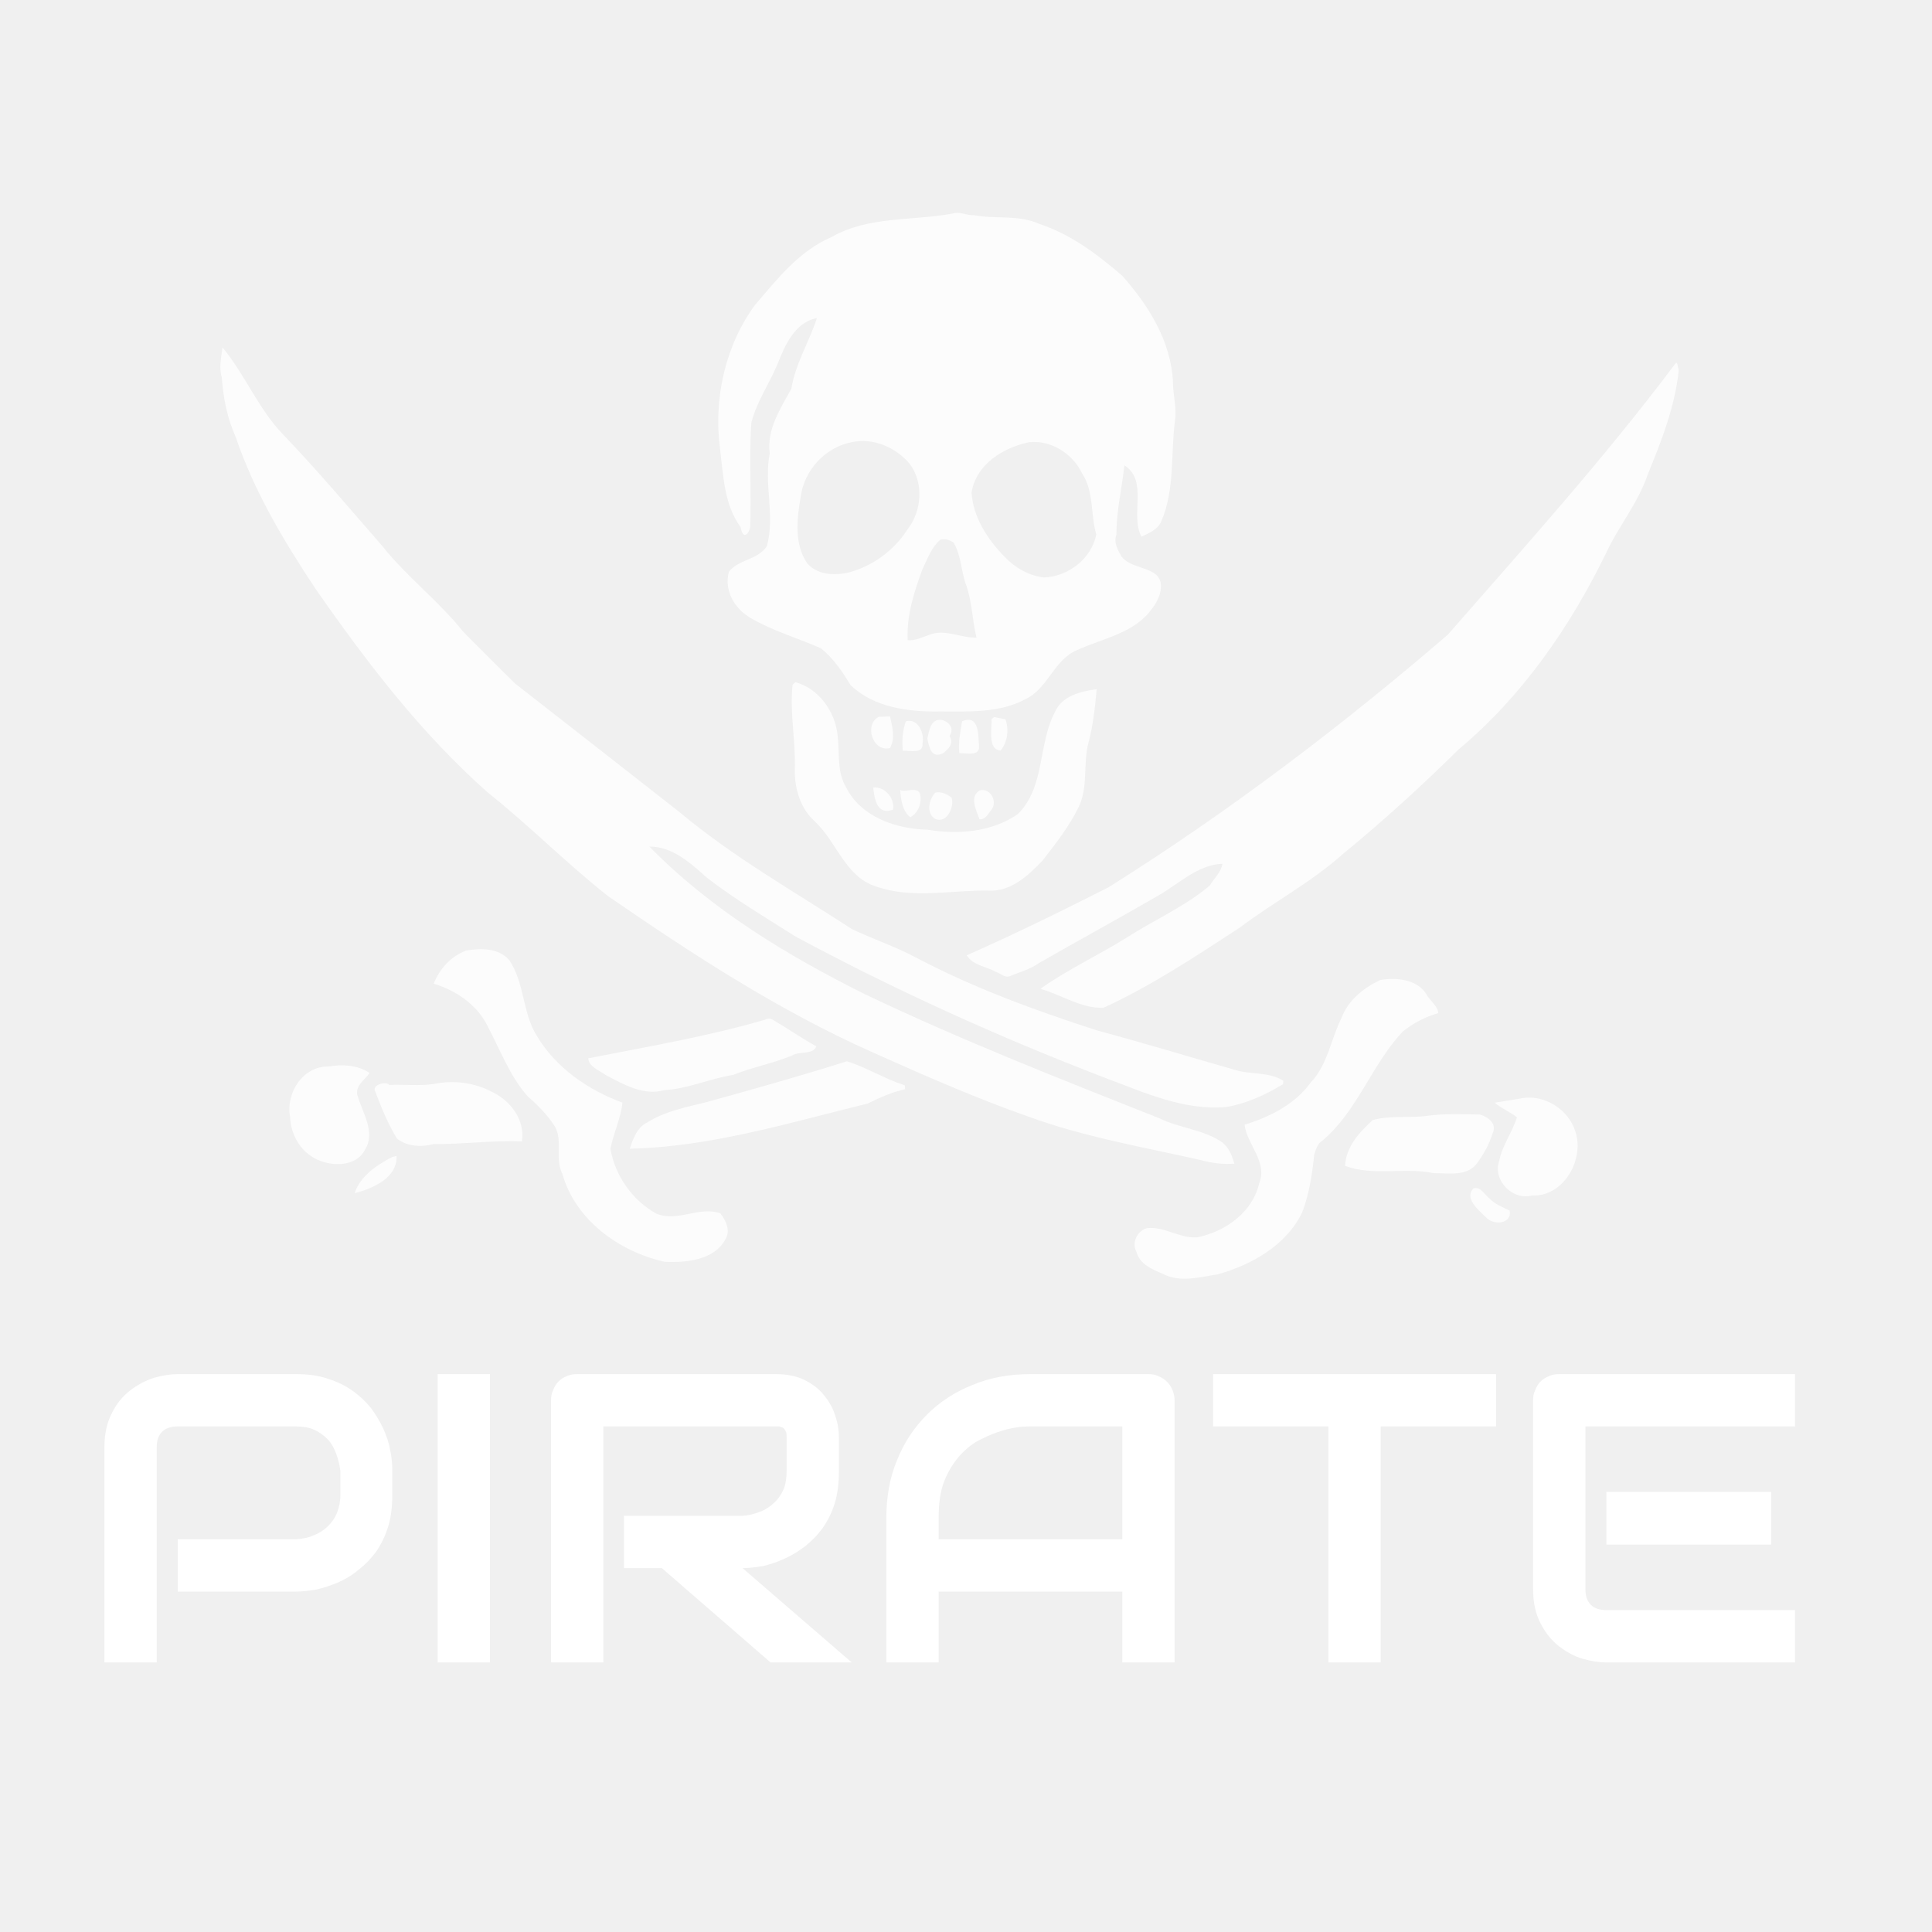
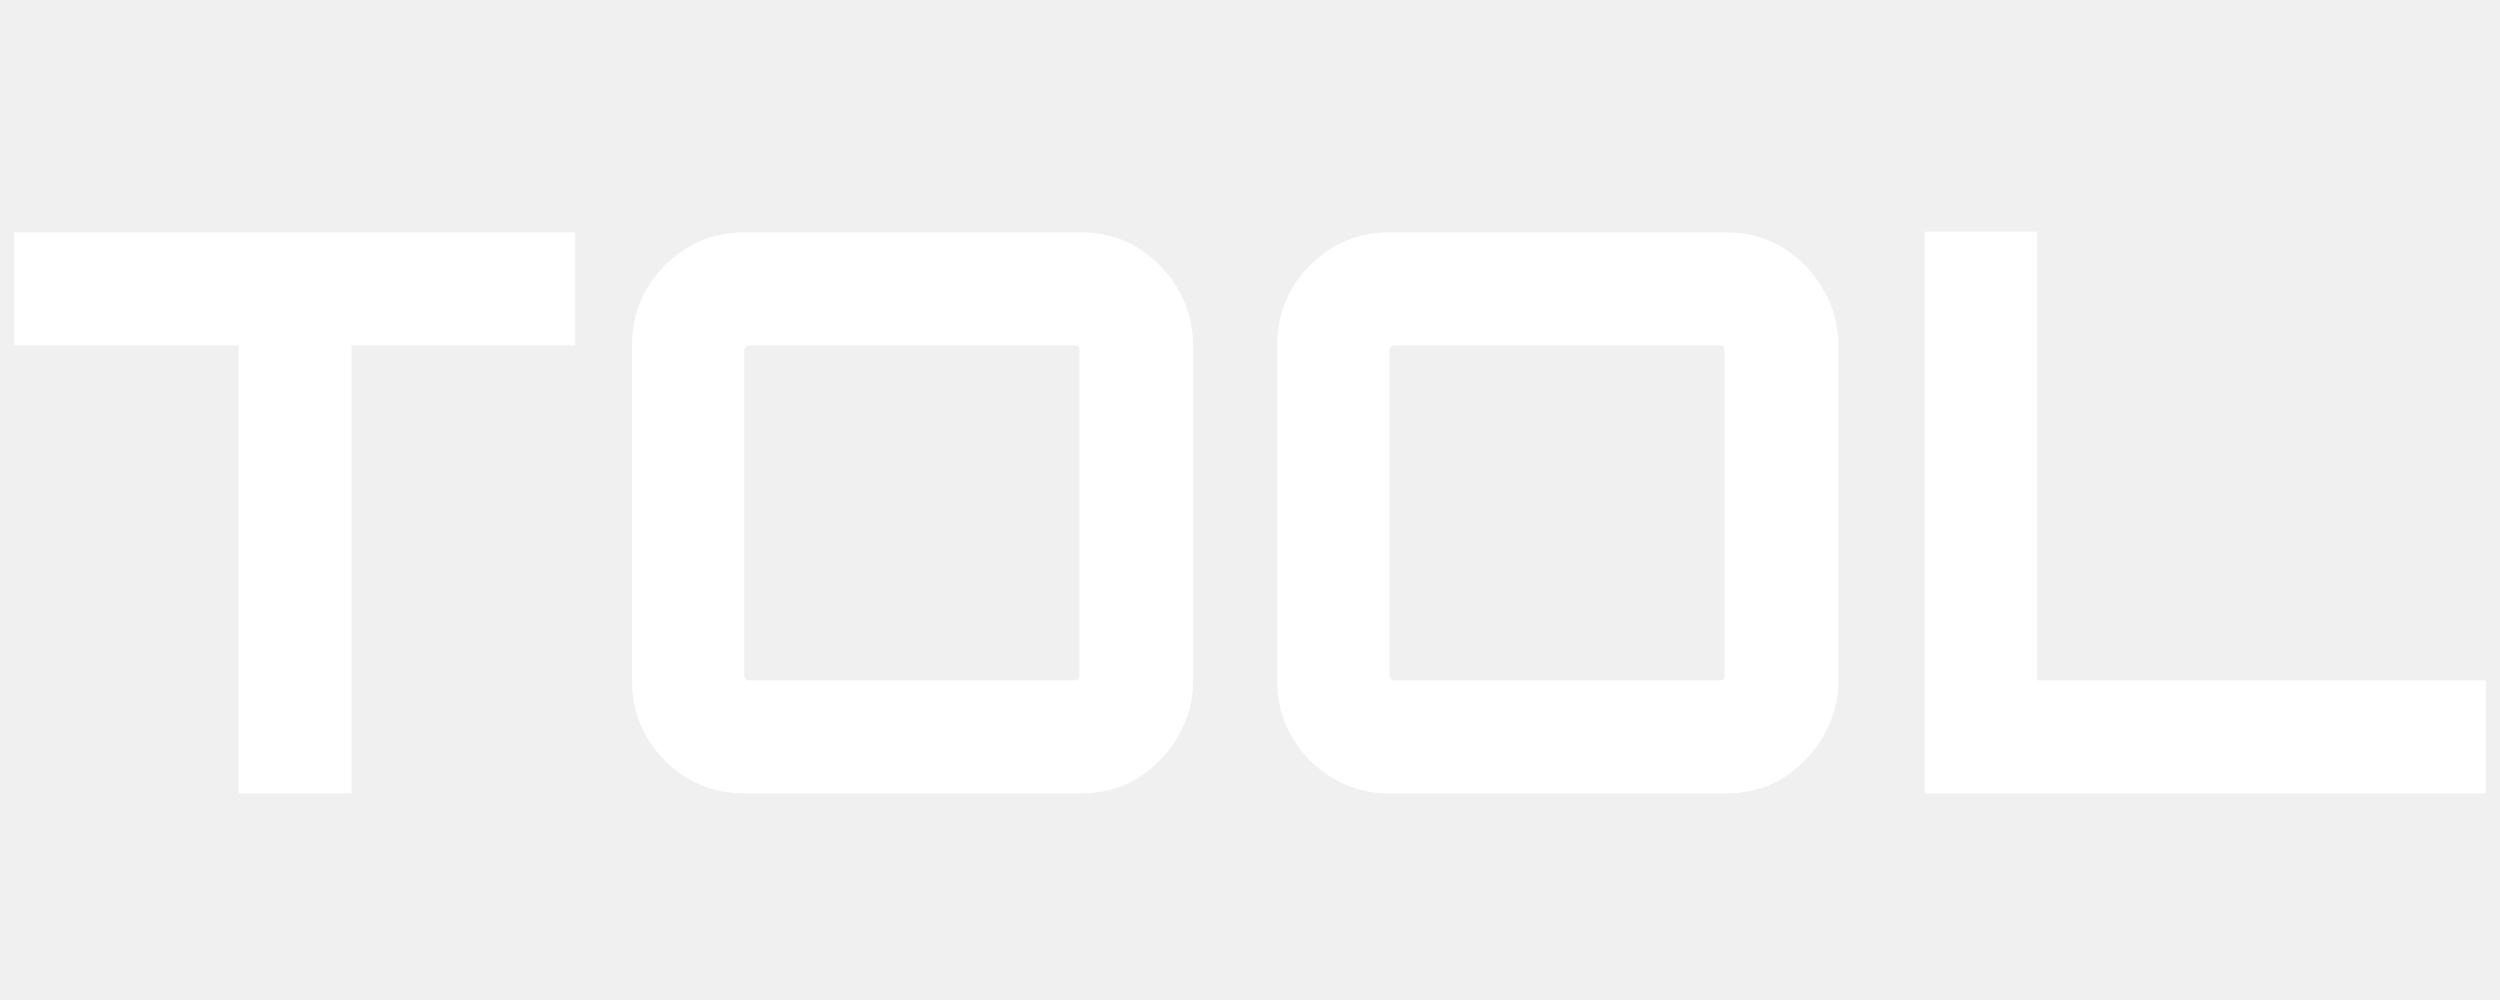
- <svg xmlns="http://www.w3.org/2000/svg" width="100%" height="100%" viewBox="0 0 1000 1000" version="1.1" xml:space="preserve" style="fill-rule:evenodd;clip-rule:evenodd;stroke-linejoin:round;stroke-miterlimit:2;">
-   <g transform="matrix(0.945842,0,0,0.945842,26.6185,26.2834)">
-     <g transform="matrix(1.34477,0,0,1.34477,-3.43348,-293.397)">
-       <g transform="matrix(1,0,0,1,-112,181)">
-         <path d="M481.31,103.41C484.19,102.43 487.1,104.3 490.01,104.07C498.75,105.79 507.96,103.79 516.34,107.55C529.21,111.74 540.15,119.96 550.29,128.71C561.03,140.77 570.2,155.46 570.95,172.01C570.94,177.34 572.6,182.58 571.73,187.93C570.03,201.33 571.71,215.59 566.34,228.31C565.06,231.85 561.29,233.44 558.13,234.91C553.37,226.07 561.04,212.15 551.18,205.85C550.19,215.24 547.88,224.52 547.95,234.01C546.72,237.36 548.5,240.27 550,242.97C553.24,247.08 559.11,247.05 563.24,249.76C568.44,253.02 565.48,260.48 562.33,264.3C555.3,274.21 542.32,276.29 532,281.02C522.48,284.91 520.14,296.65 510.99,300.98C500.39,306.78 487.69,306.02 476,306.03C463.32,306.24 449.27,304.47 439.72,295.28C436.41,289.74 432.75,284.41 427.69,280.32C418.17,276.13 408.06,273.24 399.02,267.96C392.47,264.11 388.22,256.82 390.21,249.23C394.2,244.03 402.08,244.42 405.71,238.74C409.11,226.31 404.41,213.52 406.86,201.01C405.62,191.13 411.17,182.9 415.65,174.71C417.32,164.46 422.93,155.65 426.05,145.94C416.92,147.75 413.02,157.16 409.9,164.96C406.57,172.82 401.57,180 399.42,188.34C398.32,202.51 399.48,216.76 398.9,230.95C398.58,233.3 396.05,236.81 395,231C388.28,221.89 388,210.08 386.65,199.29C383.95,179 388.61,157.41 400.76,140.77C409.84,130.14 418.7,118.71 431.99,112.99C446.99,104.37 464.93,106.47 481.31,103.41M440.34,196.43C429.49,198.48 420.93,207.75 419.46,218.64C417.91,227.61 416.69,237.92 422.17,245.83C426.36,250.44 432.89,250.76 438.66,249.57C448.56,247.04 457.47,240.54 462.92,231.94C468.8,224.47 469.62,212.95 463.78,205.22C458.22,198.59 448.99,194.58 440.34,196.43M512.34,196.48C501.78,198.67 490.75,205.54 488.99,217C489.64,226.97 495.39,235.83 502.18,242.82C506.39,247.38 512.07,250.7 518.29,251.5C528.2,251.25 537.82,243.89 539.73,234.02C537.37,225.83 538.83,216.41 533.93,209.07C530.07,201.06 521.3,195.48 512.34,196.48M476.23,236.19C472.63,239.24 471.12,243.93 469.05,248.02C465.64,257.24 462.46,267.07 463.01,277.03C466.16,277.32 468.98,275.73 471.9,274.83C478.09,272.29 484.66,276.21 490.99,275.98C489.31,269.06 489.24,261.82 486.94,255.01C484.69,249.25 484.87,242.69 481.69,237.31C480.08,236.25 478.14,235.53 476.23,236.19Z" style="fill:rgb(252,252,252);fill-rule:nonzero;" />
-       </g>
-       <g transform="matrix(1,0,0,1,-112,181)">
-         <path d="M184.15,157.89C193.41,168.99 198.91,183.31 209.24,193.76C223.1,208.25 236.05,223.63 249.24,238.76C259.23,251.34 272.27,261.16 282.26,273.75C289.25,280.74 296.2,287.79 303.27,294.7C325.57,312.07 347.81,329.51 370.07,346.94C391.82,365.16 416.61,379.19 440.34,394.61C448.79,398.62 457.71,401.62 466.01,405.99C489.58,418.47 514.72,427.65 540.04,435.83C558.79,440.88 577.4,446.52 596.08,451.87C602.52,453.91 609.89,452.54 615.82,456.27C615.8,456.62 615.77,457.34 615.75,457.7C608.72,461.96 601.11,465.48 592.97,466.94C575.43,468.66 559.01,460.96 543,455C499.99,438.48 457.92,419.42 417.34,397.61C405.17,389.87 392.72,382.51 381.29,373.68C374.72,367.78 367.25,360.94 357.87,361.01C382.85,386.55 413.99,405.35 445.84,421.22C484.87,439.83 525.16,455.63 565.34,471.55C573.52,475.61 583.11,476.08 590.78,481.22C593.65,483.36 594.95,486.71 595.93,490.04C591.33,490.39 586.76,489.83 582.33,488.6C558.78,483.29 534.82,479.21 512.08,470.88C490.61,463.36 469.8,454.16 449.04,444.89C410.7,427.87 375.38,404.81 340.92,381.07C324.03,367.72 308.91,352.35 292.05,338.96C264.84,314.85 242.66,285.76 221.96,256.02C209.11,236.66 197.02,216.45 189.55,194.34C186.06,186.71 184.47,178.34 183.87,170.01C182.67,166.02 183.7,161.92 184.15,157.89Z" style="fill:rgb(252,252,252);fill-rule:nonzero;" />
-       </g>
-       <g transform="matrix(1,0,0,1,-112,181)">
-         <path d="M775.39,164.48C776.26,163.11 776.38,166.37 776.78,166.99C775.27,182.04 769.63,196.12 764,210C760.03,221.54 752.02,230.98 747,242C732.36,271.89 712.97,299.9 687.31,321.36C672.19,336.29 656.51,350.59 640.06,364.06C627.19,375.58 611.8,383.65 598.05,394.04C580.12,405.71 562.15,417.7 542.65,426.61C533.67,426.95 525.53,421.32 517.02,418.89C528,411.06 540.57,405.29 552.06,398.09C563.26,390.9 575.64,385.51 585.91,376.9C587.6,373.98 590.59,371.48 591.07,368C581.08,368.37 573.19,376.28 564.95,380.96C548.86,390.29 532.5,399.18 516.37,408.44C512.86,410.93 508.65,412.08 504.7,413.67C502.62,414.63 500.84,412.66 498.99,412.03C494.99,409.82 489.61,409.38 487.01,405.27C506.51,396.66 525.65,387.25 544.67,377.62C593.33,347.08 639.28,312.25 682.79,274.79C714.35,238.69 746.57,202.91 775.39,164.48Z" style="fill:rgb(252,252,252);fill-rule:nonzero;" />
-       </g>
-       <g transform="matrix(1,0,0,1,-112,181)">
-         <path d="M417.22,294.14C426.61,296.47 433.51,306.05 434.46,315.65C435.35,322.72 434.07,330.58 437.99,337.01C444.07,349.03 458.3,353.85 471,354.13C483.43,356.2 497.18,355.18 507.82,347.8C519.06,336.7 515.9,319.23 523.05,306.03C525.92,299.6 533.62,297.82 539.91,296.96C539.22,304.27 538.5,311.54 536.59,318.66C534.26,327.24 536.57,336.51 532.66,344.72C528.8,352.75 523.24,359.81 517.79,366.79C512.05,372.83 504.94,379.39 496.01,378.93C480.64,378.66 464.82,382.5 449.91,377.18C437.47,373.13 434.11,359.01 425.21,350.79C419.41,345.55 416.98,337.68 417.07,330.01C417.5,318.36 414.94,306.83 416.15,295.19C416.41,294.93 416.95,294.4 417.22,294.14Z" style="fill:rgb(252,252,252);fill-rule:nonzero;" />
-       </g>
-       <g transform="matrix(1,0,0,1,-112,181)">
-         <path d="M451.27,308.21L455.81,308.06C456.75,312.25 458.04,316.92 455.81,320.89C448.81,322.78 445.08,311.35 451.27,308.21Z" style="fill:rgb(252,252,252);fill-rule:nonzero;" />
-       </g>
-       <g transform="matrix(1,0,0,1,-112,181)">
-         <path d="M498.16,308.32C499.71,308.61 501.25,308.92 502.8,309.24C504.23,313.42 503.67,318.44 500.83,321.92C495.34,321.61 497.37,312.75 497.11,309.19C497.37,308.98 497.9,308.54 498.16,308.32Z" style="fill:rgb(252,252,252);fill-rule:nonzero;" />
-       </g>
-       <g transform="matrix(1,0,0,1,-112,181)">
-         <path d="M476.23,309.44C478.98,309.55 482.47,312.56 480.01,316C481.9,319.31 479.58,321.09 477.74,322.82C472.49,325.77 471.65,320.18 471.01,317C471.77,313.96 472.19,309.36 476.23,309.44Z" style="fill:rgb(252,252,252);fill-rule:nonzero;" />
-       </g>
-       <g transform="matrix(1,0,0,1,-112,181)">
-         <path d="M462.21,310.09C467.15,308.5 469.97,315.08 469.02,319.02C469.48,323.43 463.98,321.93 461.01,321.99C460.59,317.95 460.94,313.92 462.21,310.09Z" style="fill:rgb(252,252,252);fill-rule:nonzero;" />
-       </g>
-       <g transform="matrix(1,0,0,1,-112,181)">
-         <path d="M485.13,310.03C492.34,306.92 491.64,316.33 492.03,320C492.47,324.43 486.98,322.93 484,322.99C483.54,318.6 484.42,314.31 485.13,310.03Z" style="fill:rgb(252,252,252);fill-rule:nonzero;" />
-       </g>
-       <g transform="matrix(1,0,0,1,-112,181)">
-         <path d="M448.96,336.97C453.72,336.54 457.86,341.34 457.01,346C450.33,348.45 449.48,341.3 448.96,336.97Z" style="fill:rgb(252,252,252);fill-rule:nonzero;" />
-       </g>
-       <g transform="matrix(1,0,0,1,-112,181)">
-         <path d="M459.97,338C461.88,339.18 466.32,336.51 467.89,339.23C469.04,342.76 467.38,347.44 464.04,349.06C460.86,346.56 460.18,341.87 459.97,338Z" style="fill:rgb(252,252,252);fill-rule:nonzero;" />
-       </g>
-       <g transform="matrix(1,0,0,1,-112,181)">
-         <path d="M492.24,338.19C496.54,336.89 499.78,342.71 497.05,346.03C495.82,347.58 494.52,350.23 492.21,349.9C490.94,346.28 488.02,340.78 492.24,338.19Z" style="fill:rgb(252,252,252);fill-rule:nonzero;" />
-       </g>
-       <g transform="matrix(1,0,0,1,-112,181)">
-         <path d="M474.17,339.09C476.65,338.47 479.02,339.67 480.92,341.18C481.97,344.96 479.03,351.67 474.24,349.81C470.41,347.47 471.58,342 474.17,339.09Z" style="fill:rgb(252,252,252);fill-rule:nonzero;" />
-       </g>
-       <g transform="matrix(1,0,0,1,-112,181)">
-         <path d="M283.31,403.32C289.38,402.34 296.38,402.21 300.83,407.17C307.13,416.43 306.15,428.54 312.04,437.97C319.73,450.97 332.93,460.09 346.92,465.22C346.27,471.66 343.25,477.66 342.03,484C343.92,494.94 350.92,504.93 360.66,510.35C369.36,514.03 378.18,507.16 386.76,510.28C389.01,513.08 391.04,517.45 388.81,520.85C384.3,529.38 372.6,530.42 364.04,529.96C345.71,525.91 327.77,513.01 322.51,494.27C319.26,488.18 322.87,480.69 319.3,474.7C316.33,470.13 312.46,466.22 308.37,462.66C301,454.3 297.17,443.7 292,433.99C287.75,425.34 279.16,419.53 270.1,416.81C272.58,410.73 277.1,405.66 283.31,403.32Z" style="fill:rgb(252,252,252);fill-rule:nonzero;" />
-       </g>
-       <g transform="matrix(1,0,0,1,-112,181)">
-         <path d="M655.31,415.31C661.79,414.2 670.12,414.95 674.02,420.99C675.27,423.62 678.73,425.73 678.89,428.78C673.57,430.34 668.65,432.84 664.35,436.38C651.74,449.88 646.04,468.64 631.72,480.71C629.74,481.95 629.09,484.25 628.43,486.32C627.63,494.24 626.41,502.21 623.62,509.69C617.19,523.23 603.01,531.21 589.08,535.11C581.82,536.19 574.03,538.52 567.03,534.99C562.67,533.13 557.4,531.02 556.08,525.93C554.05,522.29 556.36,517.45 560.3,516.29C567.58,515.45 573.75,520.68 581,520C592.32,517.63 603.4,509.79 606.03,498.02C609.58,489.29 601.03,482.23 600.09,474.21C610.36,471 620.58,465.95 627.01,457.01C633.97,449.72 635.18,439.36 639.58,430.66C642.27,423.47 648.57,418.48 655.31,415.31Z" style="fill:rgb(252,252,252);fill-rule:nonzero;" />
-       </g>
-       <g transform="matrix(1,0,0,1,-112,181)">
-         <path d="M405.31,431.35C406.37,430.87 407.38,430.97 408.34,431.63C414.22,435.07 419.81,439.01 425.8,442.3C424.57,445.83 418.63,444.23 415.96,446.02C408.14,449.27 399.83,450.77 391.98,453.92C382.52,455.4 373.63,459.61 364.01,460.11C355.62,462.57 347.21,457.76 340.05,453.93C337.54,452.09 333.31,450.7 332.99,447.19C357.19,442.4 381.6,438.33 405.31,431.35Z" style="fill:rgb(252,252,252);fill-rule:nonzero;" />
-       </g>
-       <g transform="matrix(1,0,0,1,-112,181)">
-         <path d="M438.3,448.38C446.17,450.89 453.75,455.59 461.87,458.21C461.88,458.6 461.9,459.37 461.92,459.76C456.57,460.93 451.56,463.18 446.68,465.59C414.81,473.39 382.97,483.21 349.91,483.96C351.24,479.84 353,475.1 357.19,473.18C364.41,468.66 372.91,467.05 381.07,465.02C400.22,459.73 419.37,454.35 438.3,448.38Z" style="fill:rgb(252,252,252);fill-rule:nonzero;" />
-       </g>
-       <g transform="matrix(1,0,0,1,-112,181)">
-         <path d="M227.34,450.51C232.87,449.54 239.2,449.9 243.99,453.13C242.17,455.93 238.31,458.08 239.02,461.98C240.87,468.94 246.65,477.06 242.22,484.23C239.03,490.82 230.22,491.29 224.06,488.92C216.58,486.27 211.96,478.81 211.68,471.07C209.82,461.38 216.83,450.31 227.34,450.51Z" style="fill:rgb(252,252,252);fill-rule:nonzero;" />
-       </g>
-       <g transform="matrix(1,0,0,1,-112,181)">
-         <path d="M270.35,457.59C278.34,455.96 286.83,457.08 294.03,460.94C301.46,464.51 307.34,472.29 306.02,480.96C293.97,480.53 282.02,482.16 270,482.08C265.13,483.42 259.23,483.07 255.15,479.83C251.51,473.81 248.8,467.28 246.34,460.71C244.76,458 250.78,456.32 251.99,458.01C258.09,457.71 264.28,458.54 270.35,457.59Z" style="fill:rgb(252,252,252);fill-rule:nonzero;" />
-       </g>
-       <g transform="matrix(1,0,0,1,-112,181)">
-         <path d="M712.35,463.53C721.85,461.52 732.01,467.94 734.75,477.12C738.45,488.56 729.77,503.64 716.99,503.01C708.93,505.1 700.96,496.58 703.72,488.89C704.94,482.55 709.11,477.22 710.92,471.17C708.07,468.92 704.59,467.57 701.85,465.23C705.37,464.74 708.82,464.08 712.35,463.53Z" style="fill:rgb(252,252,252);fill-rule:nonzero;" />
-       </g>
-       <g transform="matrix(1,0,0,1,-112,181)">
-         <path d="M674.35,470.59C681.49,469.62 688.75,469.89 695.96,470.07C699.13,471.09 703.08,473.71 700.92,477.95C699.61,482.23 697.4,486.17 694.75,489.78C690.78,495.44 682.95,493.84 677,493.91C665.09,491.39 652.58,495.25 640.98,490.95C641.27,483.35 646.84,477.14 652.27,472.3C659.47,470.3 667.02,471.59 674.35,470.59Z" style="fill:rgb(252,252,252);fill-rule:nonzero;" />
-       </g>
-       <g transform="matrix(1,0,0,1,-112,181)">
-         <path d="M253.27,487.32C253.7,487.22 254.56,487.02 254.99,486.92C255.45,495.75 245.31,500.19 237.95,502.05C240.18,495.13 247.02,490.53 253.27,487.32Z" style="fill:rgb(252,252,252);fill-rule:nonzero;" />
-       </g>
-       <g transform="matrix(1,0,0,1,-112,181)">
-         <path d="M693.22,500.13C696.16,499.16 697.77,502.77 699.77,504.23C701.99,506.64 705.12,507.71 707.96,509.15C708.98,514.76 701.14,515.27 698.22,511.76C695.46,509.07 689.32,504.2 693.22,500.13Z" style="fill:rgb(252,252,252);fill-rule:nonzero;" />
-       </g>
+ <svg xmlns="http://www.w3.org/2000/svg" width="100%" height="100%" viewBox="0 0 200 80" version="1.1" xml:space="preserve" style="fill-rule:evenodd;clip-rule:evenodd;stroke-linejoin:round;stroke-miterlimit:2;">
+   <g transform="matrix(0.475024,0,0,0.475024,-34.3143,-49.5834)">
+     <g transform="matrix(131.228,0,0,131.228,72,238)">
+       <path d="M0.308,-0L0.308,-0.575L0.02,-0.575L0.02,-0.72L0.74,-0.72L0.74,-0.575L0.453,-0.575L0.453,-0L0.308,-0Z" style="fill:white;fill-rule:nonzero;" />
    </g>
-     <g transform="matrix(1.56501,0,0,1.56501,-180.982,-456.017)">
-       <g transform="matrix(144,0,0,144,123.805,854.922)">
-         <path d="M0.771,-0.407C0.771,-0.378 0.768,-0.352 0.761,-0.33C0.754,-0.307 0.744,-0.287 0.732,-0.269C0.719,-0.252 0.705,-0.237 0.689,-0.225C0.674,-0.212 0.657,-0.202 0.639,-0.194C0.622,-0.187 0.604,-0.181 0.587,-0.177C0.569,-0.174 0.552,-0.172 0.537,-0.172L0.25,-0.172L0.25,-0.299L0.537,-0.299C0.553,-0.3 0.568,-0.303 0.581,-0.309C0.594,-0.314 0.605,-0.321 0.615,-0.331C0.624,-0.34 0.632,-0.351 0.637,-0.364C0.642,-0.376 0.645,-0.391 0.645,-0.407L0.645,-0.465C0.643,-0.481 0.639,-0.495 0.634,-0.509C0.629,-0.522 0.622,-0.534 0.613,-0.543C0.604,-0.552 0.593,-0.56 0.581,-0.565C0.568,-0.571 0.553,-0.573 0.537,-0.573L0.25,-0.573C0.234,-0.573 0.221,-0.569 0.212,-0.56C0.203,-0.551 0.199,-0.539 0.199,-0.522L0.199,-0L0.072,-0L0.072,-0.522C0.072,-0.555 0.078,-0.582 0.09,-0.605C0.101,-0.628 0.116,-0.646 0.134,-0.66C0.152,-0.674 0.171,-0.684 0.192,-0.691C0.213,-0.697 0.232,-0.7 0.25,-0.7L0.537,-0.7C0.565,-0.7 0.591,-0.697 0.614,-0.689C0.637,-0.682 0.657,-0.672 0.674,-0.66C0.691,-0.648 0.706,-0.634 0.719,-0.618C0.731,-0.602 0.741,-0.585 0.749,-0.568C0.757,-0.55 0.763,-0.533 0.766,-0.515C0.77,-0.497 0.771,-0.48 0.771,-0.465L0.771,-0.407Z" style="fill:white;fill-rule:nonzero;" />
-       </g>
-       <g transform="matrix(144,0,0,144,239.891,854.922)">
-         <rect x="0.075" y="-0.7" width="0.127" height="0.7" style="fill:white;" />
-       </g>
-       <g transform="matrix(144,0,0,144,279.688,854.922)">
-         <path d="M0.773,-0.465C0.773,-0.436 0.77,-0.41 0.763,-0.387C0.756,-0.364 0.746,-0.344 0.734,-0.327C0.721,-0.309 0.707,-0.295 0.691,-0.282C0.675,-0.27 0.659,-0.26 0.641,-0.252C0.624,-0.244 0.606,-0.238 0.589,-0.234C0.571,-0.231 0.554,-0.229 0.539,-0.229L0.804,-0L0.607,-0L0.343,-0.229L0.251,-0.229L0.251,-0.356L0.539,-0.356C0.555,-0.357 0.569,-0.361 0.582,-0.366C0.595,-0.371 0.607,-0.379 0.616,-0.388C0.626,-0.397 0.633,-0.408 0.639,-0.421C0.644,-0.434 0.646,-0.448 0.646,-0.465L0.646,-0.545C0.646,-0.552 0.646,-0.558 0.644,-0.561C0.642,-0.565 0.64,-0.568 0.637,-0.57C0.634,-0.571 0.631,-0.572 0.628,-0.573L0.201,-0.573L0.201,-0L0.074,-0L0.074,-0.636C0.074,-0.645 0.075,-0.653 0.079,-0.661C0.082,-0.669 0.086,-0.676 0.092,-0.682C0.098,-0.688 0.104,-0.692 0.112,-0.695C0.12,-0.699 0.129,-0.7 0.138,-0.7L0.62,-0.7C0.648,-0.7 0.672,-0.695 0.691,-0.685C0.711,-0.675 0.727,-0.662 0.739,-0.646C0.751,-0.631 0.76,-0.614 0.765,-0.596C0.771,-0.578 0.773,-0.562 0.773,-0.546L0.773,-0.465Z" style="fill:white;fill-rule:nonzero;" />
-       </g>
-       <g transform="matrix(144,0,0,144,398.797,854.922)">
-         <path d="M0.761,-0L0.634,-0L0.634,-0.172L0.188,-0.172L0.188,-0L0.061,-0L0.061,-0.35C0.061,-0.401 0.069,-0.448 0.087,-0.491C0.104,-0.534 0.129,-0.571 0.16,-0.602C0.191,-0.633 0.228,-0.657 0.271,-0.674C0.314,-0.692 0.36,-0.7 0.411,-0.7L0.697,-0.7C0.706,-0.7 0.714,-0.699 0.722,-0.695C0.729,-0.692 0.736,-0.688 0.742,-0.682C0.748,-0.676 0.753,-0.669 0.756,-0.661C0.759,-0.653 0.761,-0.645 0.761,-0.636L0.761,-0ZM0.188,-0.299L0.634,-0.299L0.634,-0.573L0.411,-0.573C0.407,-0.573 0.399,-0.573 0.386,-0.572C0.373,-0.57 0.359,-0.568 0.343,-0.563C0.326,-0.558 0.309,-0.551 0.291,-0.542C0.272,-0.533 0.256,-0.52 0.24,-0.503C0.225,-0.486 0.212,-0.466 0.202,-0.441C0.192,-0.416 0.188,-0.386 0.188,-0.35L0.188,-0.299Z" style="fill:white;fill-rule:nonzero;" />
-       </g>
-       <g transform="matrix(144,0,0,144,518.961,854.922)">
-         <path d="M0.707,-0.573L0.427,-0.573L0.427,-0L0.3,-0L0.3,-0.573L0.02,-0.573L0.02,-0.7L0.707,-0.7L0.707,-0.573Z" style="fill:white;fill-rule:nonzero;" />
-       </g>
-       <g transform="matrix(144,0,0,144,623.516,854.922)">
-         <path d="M0.649,-0.286L0.249,-0.286L0.249,-0.414L0.649,-0.414L0.649,-0.286ZM0.707,-0L0.249,-0C0.231,-0 0.212,-0.003 0.191,-0.009C0.17,-0.015 0.151,-0.026 0.133,-0.04C0.115,-0.054 0.101,-0.072 0.089,-0.095C0.077,-0.118 0.071,-0.145 0.071,-0.178L0.071,-0.636C0.071,-0.645 0.072,-0.653 0.076,-0.661C0.079,-0.669 0.083,-0.676 0.089,-0.682C0.095,-0.688 0.102,-0.692 0.109,-0.695C0.117,-0.699 0.126,-0.7 0.135,-0.7L0.707,-0.7L0.707,-0.573L0.198,-0.573L0.198,-0.178C0.198,-0.162 0.202,-0.149 0.211,-0.14C0.22,-0.131 0.233,-0.127 0.25,-0.127L0.707,-0.127L0.707,-0Z" style="fill:white;fill-rule:nonzero;" />
-       </g>
+     <g transform="matrix(131.228,0,0,131.228,171.602,238)">
+       <path d="M0.198,-0C0.172,-0 0.148,-0.006 0.126,-0.019C0.104,-0.032 0.086,-0.05 0.073,-0.072C0.06,-0.094 0.054,-0.118 0.054,-0.144L0.054,-0.576C0.054,-0.602 0.06,-0.626 0.073,-0.648C0.086,-0.67 0.104,-0.688 0.126,-0.701C0.148,-0.714 0.172,-0.72 0.198,-0.72L0.63,-0.72C0.656,-0.72 0.68,-0.714 0.702,-0.701C0.723,-0.688 0.741,-0.67 0.754,-0.648C0.767,-0.626 0.774,-0.602 0.774,-0.576L0.774,-0.144C0.774,-0.118 0.767,-0.094 0.754,-0.072C0.741,-0.05 0.723,-0.032 0.702,-0.019C0.68,-0.006 0.656,-0 0.63,-0L0.198,-0ZM0.204,-0.145L0.623,-0.145C0.624,-0.145 0.625,-0.145 0.627,-0.147C0.628,-0.148 0.628,-0.149 0.628,-0.151L0.628,-0.569C0.628,-0.571 0.628,-0.572 0.627,-0.573C0.625,-0.575 0.624,-0.575 0.623,-0.575L0.204,-0.575C0.202,-0.575 0.201,-0.575 0.2,-0.573C0.199,-0.572 0.198,-0.571 0.198,-0.569L0.198,-0.151C0.198,-0.149 0.199,-0.148 0.2,-0.147C0.201,-0.145 0.202,-0.145 0.204,-0.145Z" style="fill:white;fill-rule:nonzero;" />
+     </g>
+     <g transform="matrix(131.228,0,0,131.228,280.259,238)">
+       <path d="M0.198,-0C0.172,-0 0.148,-0.006 0.126,-0.019C0.104,-0.032 0.086,-0.05 0.073,-0.072C0.06,-0.094 0.054,-0.118 0.054,-0.144L0.054,-0.576C0.054,-0.602 0.06,-0.626 0.073,-0.648C0.086,-0.67 0.104,-0.688 0.126,-0.701C0.148,-0.714 0.172,-0.72 0.198,-0.72L0.63,-0.72C0.656,-0.72 0.68,-0.714 0.702,-0.701C0.723,-0.688 0.741,-0.67 0.754,-0.648C0.767,-0.626 0.774,-0.602 0.774,-0.576L0.774,-0.144C0.774,-0.118 0.767,-0.094 0.754,-0.072C0.741,-0.05 0.723,-0.032 0.702,-0.019C0.68,-0.006 0.656,-0 0.63,-0L0.198,-0ZM0.204,-0.145L0.623,-0.145C0.624,-0.145 0.625,-0.145 0.627,-0.147C0.628,-0.148 0.628,-0.149 0.628,-0.151L0.628,-0.569C0.628,-0.571 0.628,-0.572 0.627,-0.573C0.625,-0.575 0.624,-0.575 0.623,-0.575L0.204,-0.575C0.202,-0.575 0.201,-0.575 0.2,-0.573C0.199,-0.572 0.198,-0.571 0.198,-0.569L0.198,-0.151C0.198,-0.149 0.199,-0.148 0.2,-0.147C0.201,-0.145 0.202,-0.145 0.204,-0.145Z" style="fill:white;fill-rule:nonzero;" />
+     </g>
+     <g transform="matrix(131.228,0,0,131.228,388.916,238)">
+       <path d="M0.057,-0L0.057,-0.721L0.201,-0.721L0.201,-0.145L0.777,-0.145L0.777,-0L0.057,-0Z" style="fill:white;fill-rule:nonzero;" />
    </g>
  </g>
</svg>
